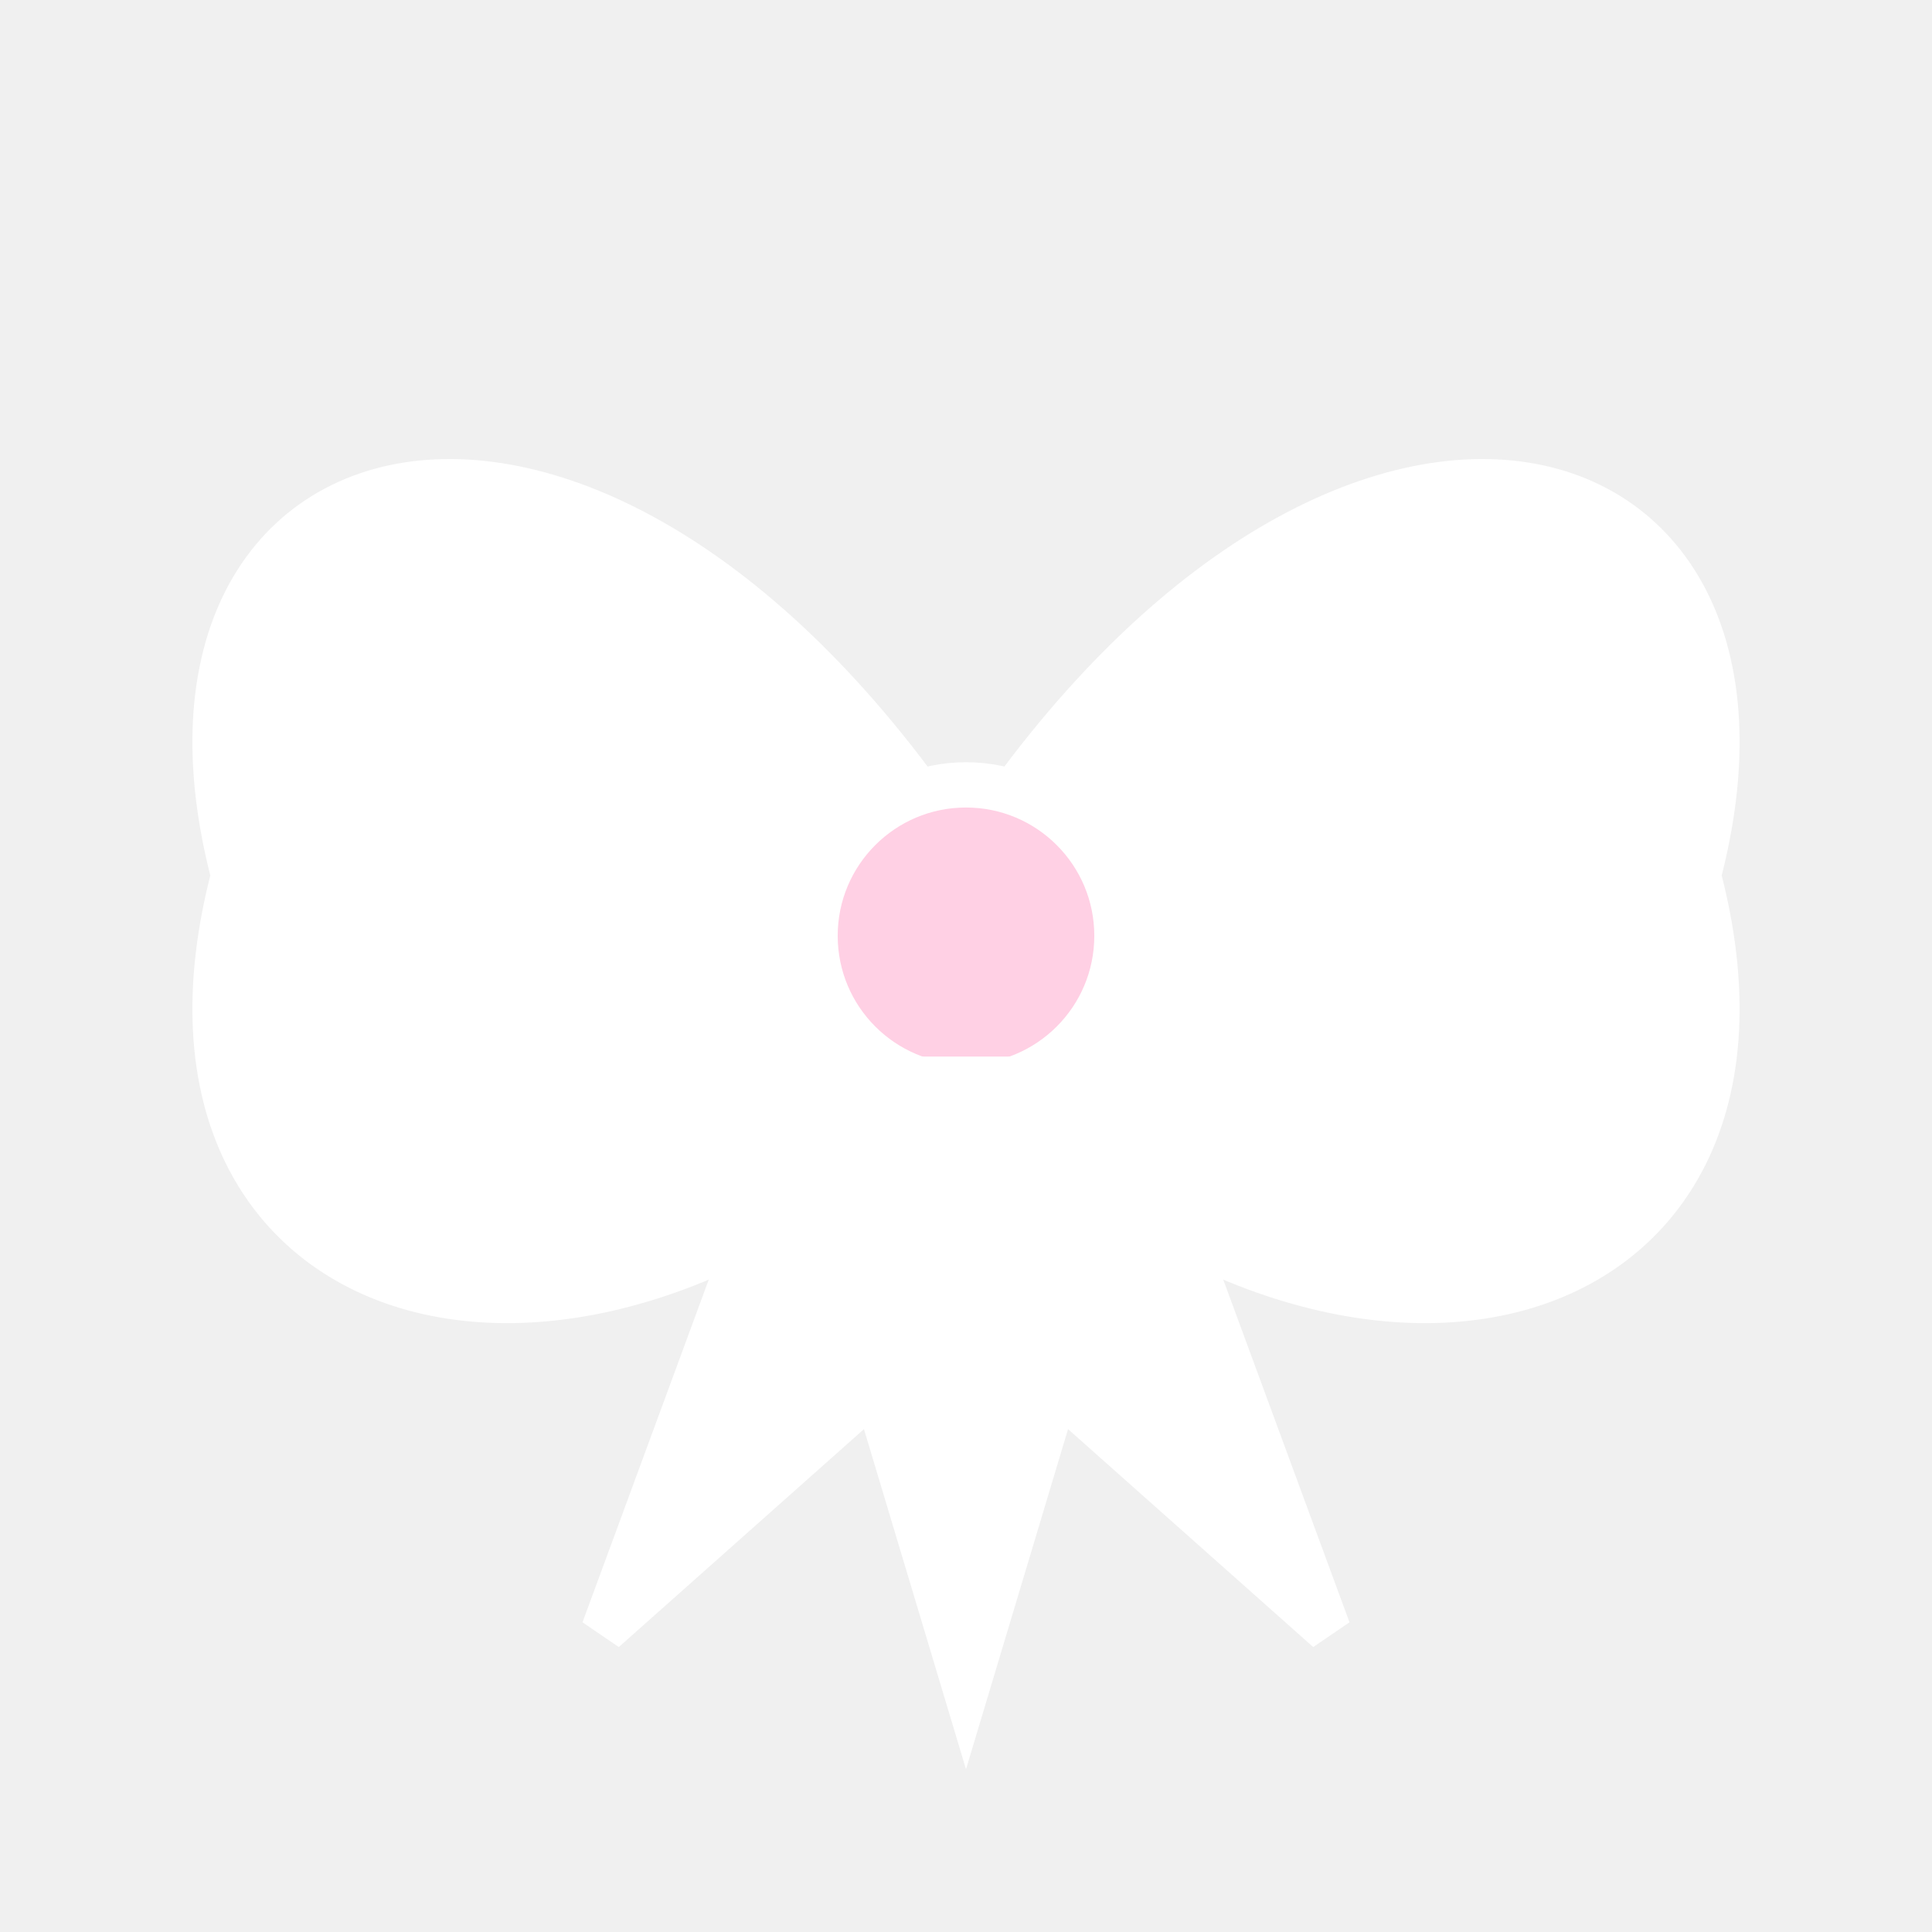
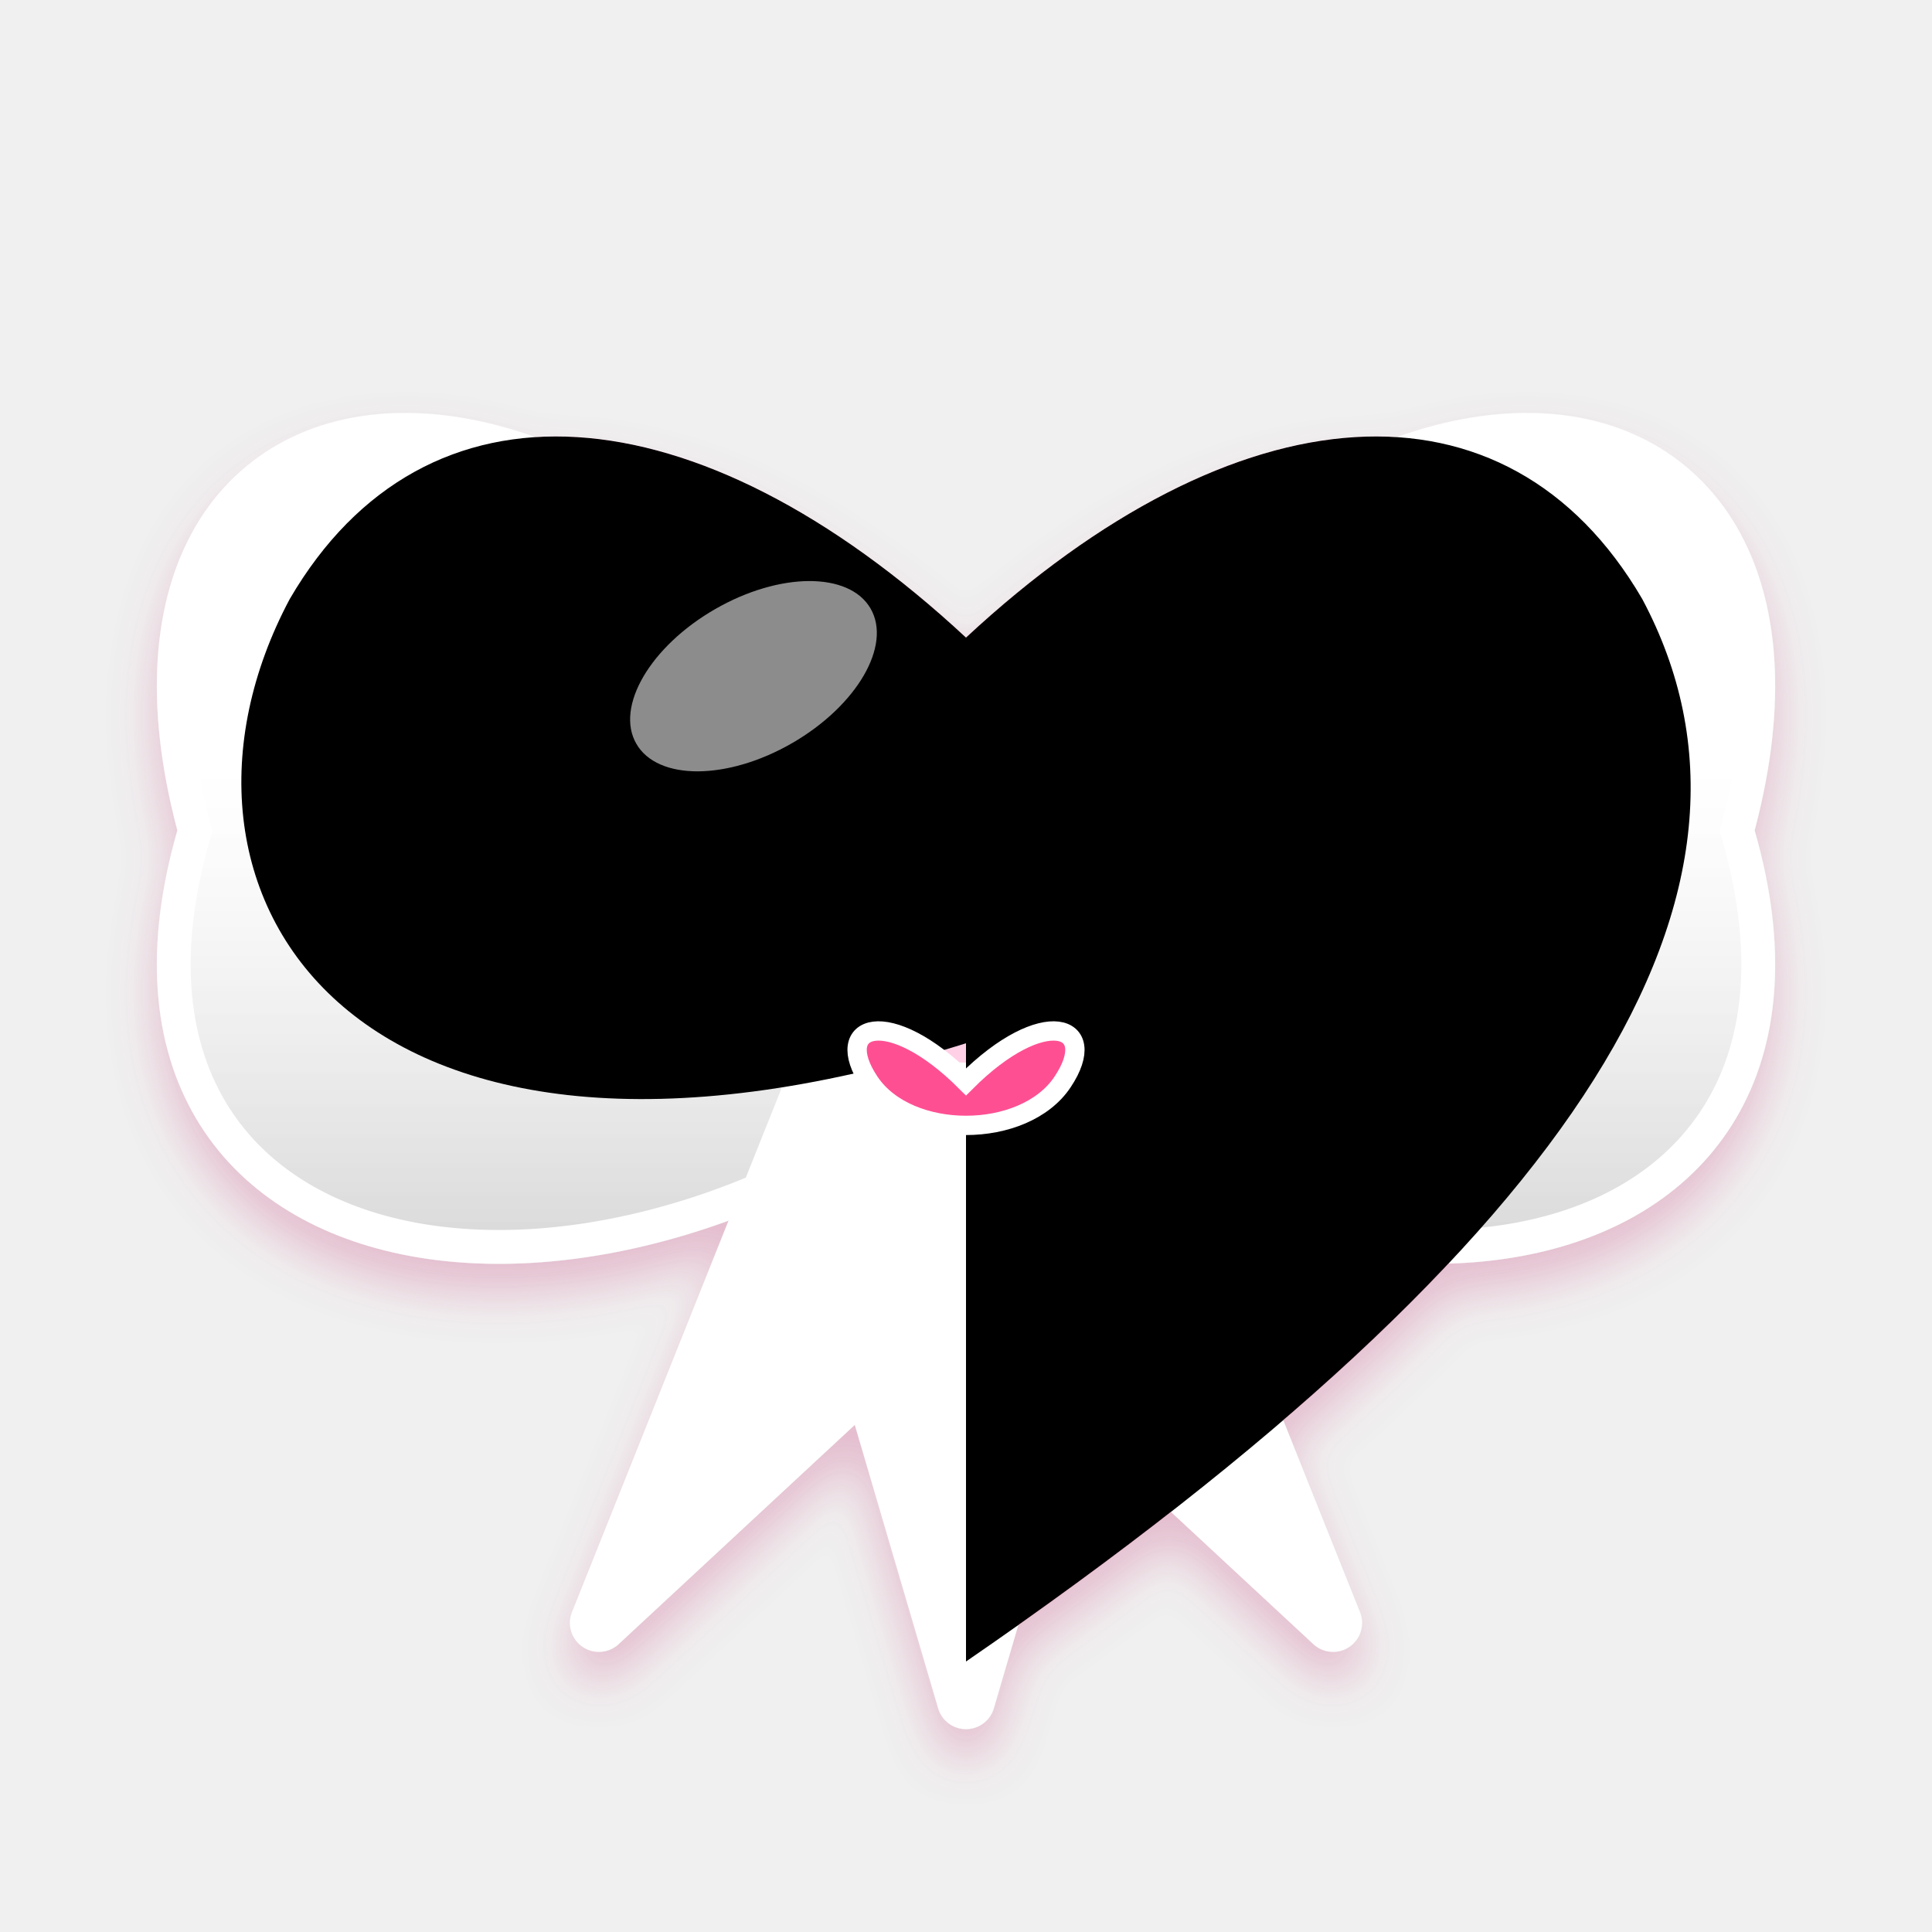
- <svg xmlns="http://www.w3.org/2000/svg" viewBox="0 0 128 128">
-   <path d="M64 58 C40 20 8 28 16 58 C8 88 40 96 64 70 C88 96 120 88 112 58 C120 28 88 20 64 58Z" fill="#fff" stroke="#fff" stroke-width="4" />
-   <circle cx="64" cy="62" r="10" fill="#ffd0e4" stroke="#fff" stroke-width="3" />
-   <path d="M54 70 L40 108 L58 92 L64 112 L70 92 L88 108 L74 70" fill="#fff" stroke="#fff" stroke-width="3" />
+ <svg xmlns="http://www.w3.org/2000/svg" viewBox="0 0 200 200">
+   <defs>
+     <filter id="sh" x="-30%" y="-30%" width="160%" height="160%">
+       <feDropShadow dx="0" dy="3" stdDeviation="2.4" flood-color="#d46a96" flood-opacity="0.38" />
+     </filter>
+     <linearGradient id="gloss" x1="0" y1="0" x2="0" y2="1">
+       <stop offset="0" stop-color="#fff" stop-opacity="0.9" />
+       <stop offset="0.42" stop-color="#fff" stop-opacity="0.08" />
+       <stop offset="1" stop-color="#000" stop-opacity="0.14" />
+     </linearGradient>
+     <radialGradient id="shine" cx="32%" cy="28%" r="38%">
+       <stop offset="0" stop-color="#fff" stop-opacity="0.95" />
+       <stop offset="0.55" stop-color="#fff" stop-opacity="0.15" />
+       <stop offset="1" stop-color="#fff" stop-opacity="0" />
+     </radialGradient>
+     <linearGradient id="pink" x1="0" y1="0" x2="0" y2="1">
+       <stop offset="0" stop-color="#ffd0e6" />
+       <stop offset="0.45" stop-color="#ff5fa2" />
+       <stop offset="1" stop-color="#e2186a" />
+     </linearGradient>
+     <linearGradient id="gold" x1="0" y1="0" x2="0" y2="1">
+       <stop offset="0" stop-color="#fff6c4" />
+       <stop offset="0.5" stop-color="#ffe14a" />
+       <stop offset="1" stop-color="#f0b429" />
+     </linearGradient>
+     <linearGradient id="sky" x1="0" y1="0" x2="0" y2="1">
+       <stop offset="0" stop-color="#eaf6ff" />
+       <stop offset="1" stop-color="#7ec8ff" />
+     </linearGradient>
+     <pattern id="dots" width="14" height="14" patternUnits="userSpaceOnUse">
+       <circle cx="4" cy="4" r="2.2" fill="#fff" opacity="0.85" />
+     </pattern>
+     <pattern id="gingham" width="16" height="16" patternUnits="userSpaceOnUse">
+       <rect width="16" height="16" fill="#ffd0e6" />
+       <rect width="8" height="8" fill="#ff8ec0" />
+       <rect x="8" y="8" width="8" height="8" fill="#ff8ec0" />
+     </pattern>
+     <pattern id="stripe" width="10" height="10" patternUnits="userSpaceOnUse" patternTransform="rotate(35)">
+       <rect width="10" height="10" fill="#ff8ec0" />
+       <rect width="5" height="10" fill="#fff" opacity="0.55" />
+     </pattern>
+   </defs>
+   <g filter="url(#sh)">
+     <path d="M100 92 C62 28 8 36 22 86 C8 132 62 140 100 108 C138 140 192 132 178 86 C192 36 138 28 100 92Z" fill="#fff" stroke="#fff" stroke-width="7" />
+     <path d="M100 92 C62 28 8 36 22 86 C8 132 62 140 100 108 C138 140 192 132 178 86 C192 36 138 28 100 92Z" fill="url(#gloss)" />
+     <path d="M86 108 L62 168 L90 142 L100 176 L110 142 L138 168 L114 108Z" fill="#fff" stroke="#fff" stroke-width="6" stroke-linejoin="round" />
+     <ellipse cx="100" cy="98" rx="16" ry="14" fill="#ffd0e6" stroke="#fff" stroke-width="4" />
+     <path d="M100 108C36 128 14 92 30 62C44 38 72 40 100 66C128 40 156 38 170 62C186 92 164 128 100 172Z" />
+     <path d="M100 112 C92 104 86 106 90 112 C94 118 106 118 110 112 C114 106 108 104 100 112Z" fill="#ff4f93" stroke="#fff" stroke-width="2" />
+     <ellipse cx="78" cy="70" rx="14" ry="8" fill="#fff" opacity="0.55" transform="rotate(-30 78 70)" />
+   </g>
</svg>
